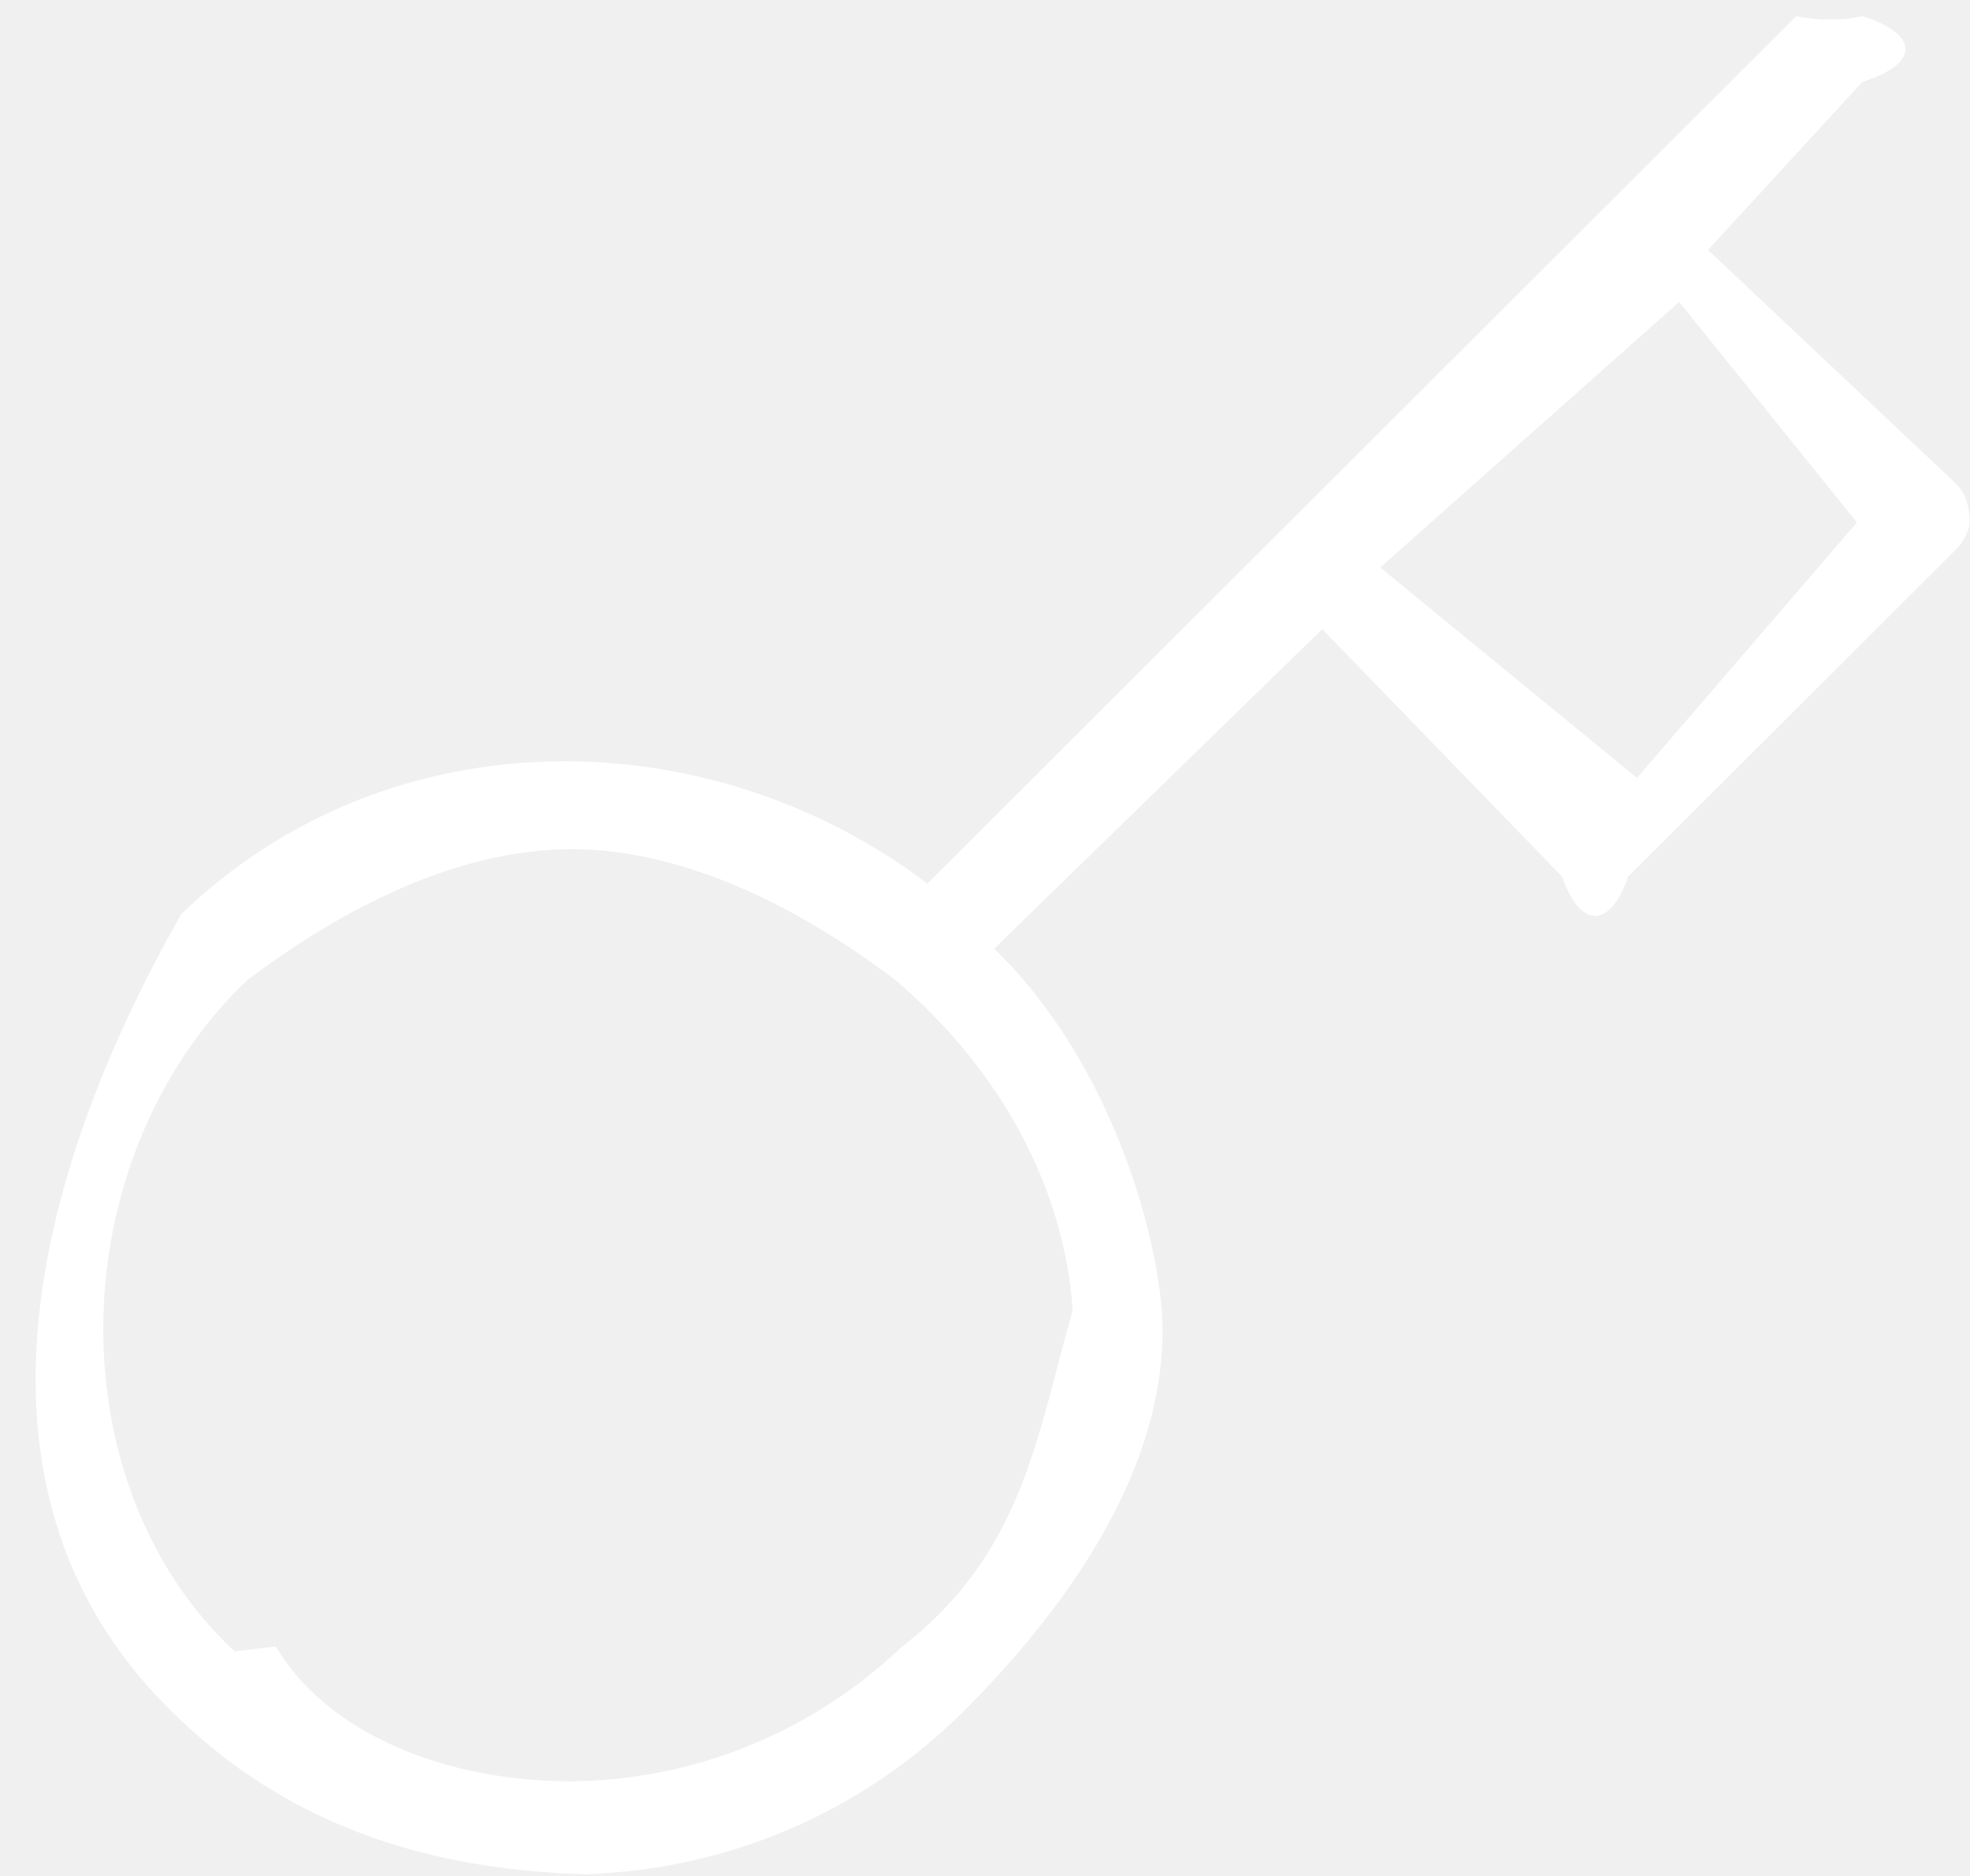
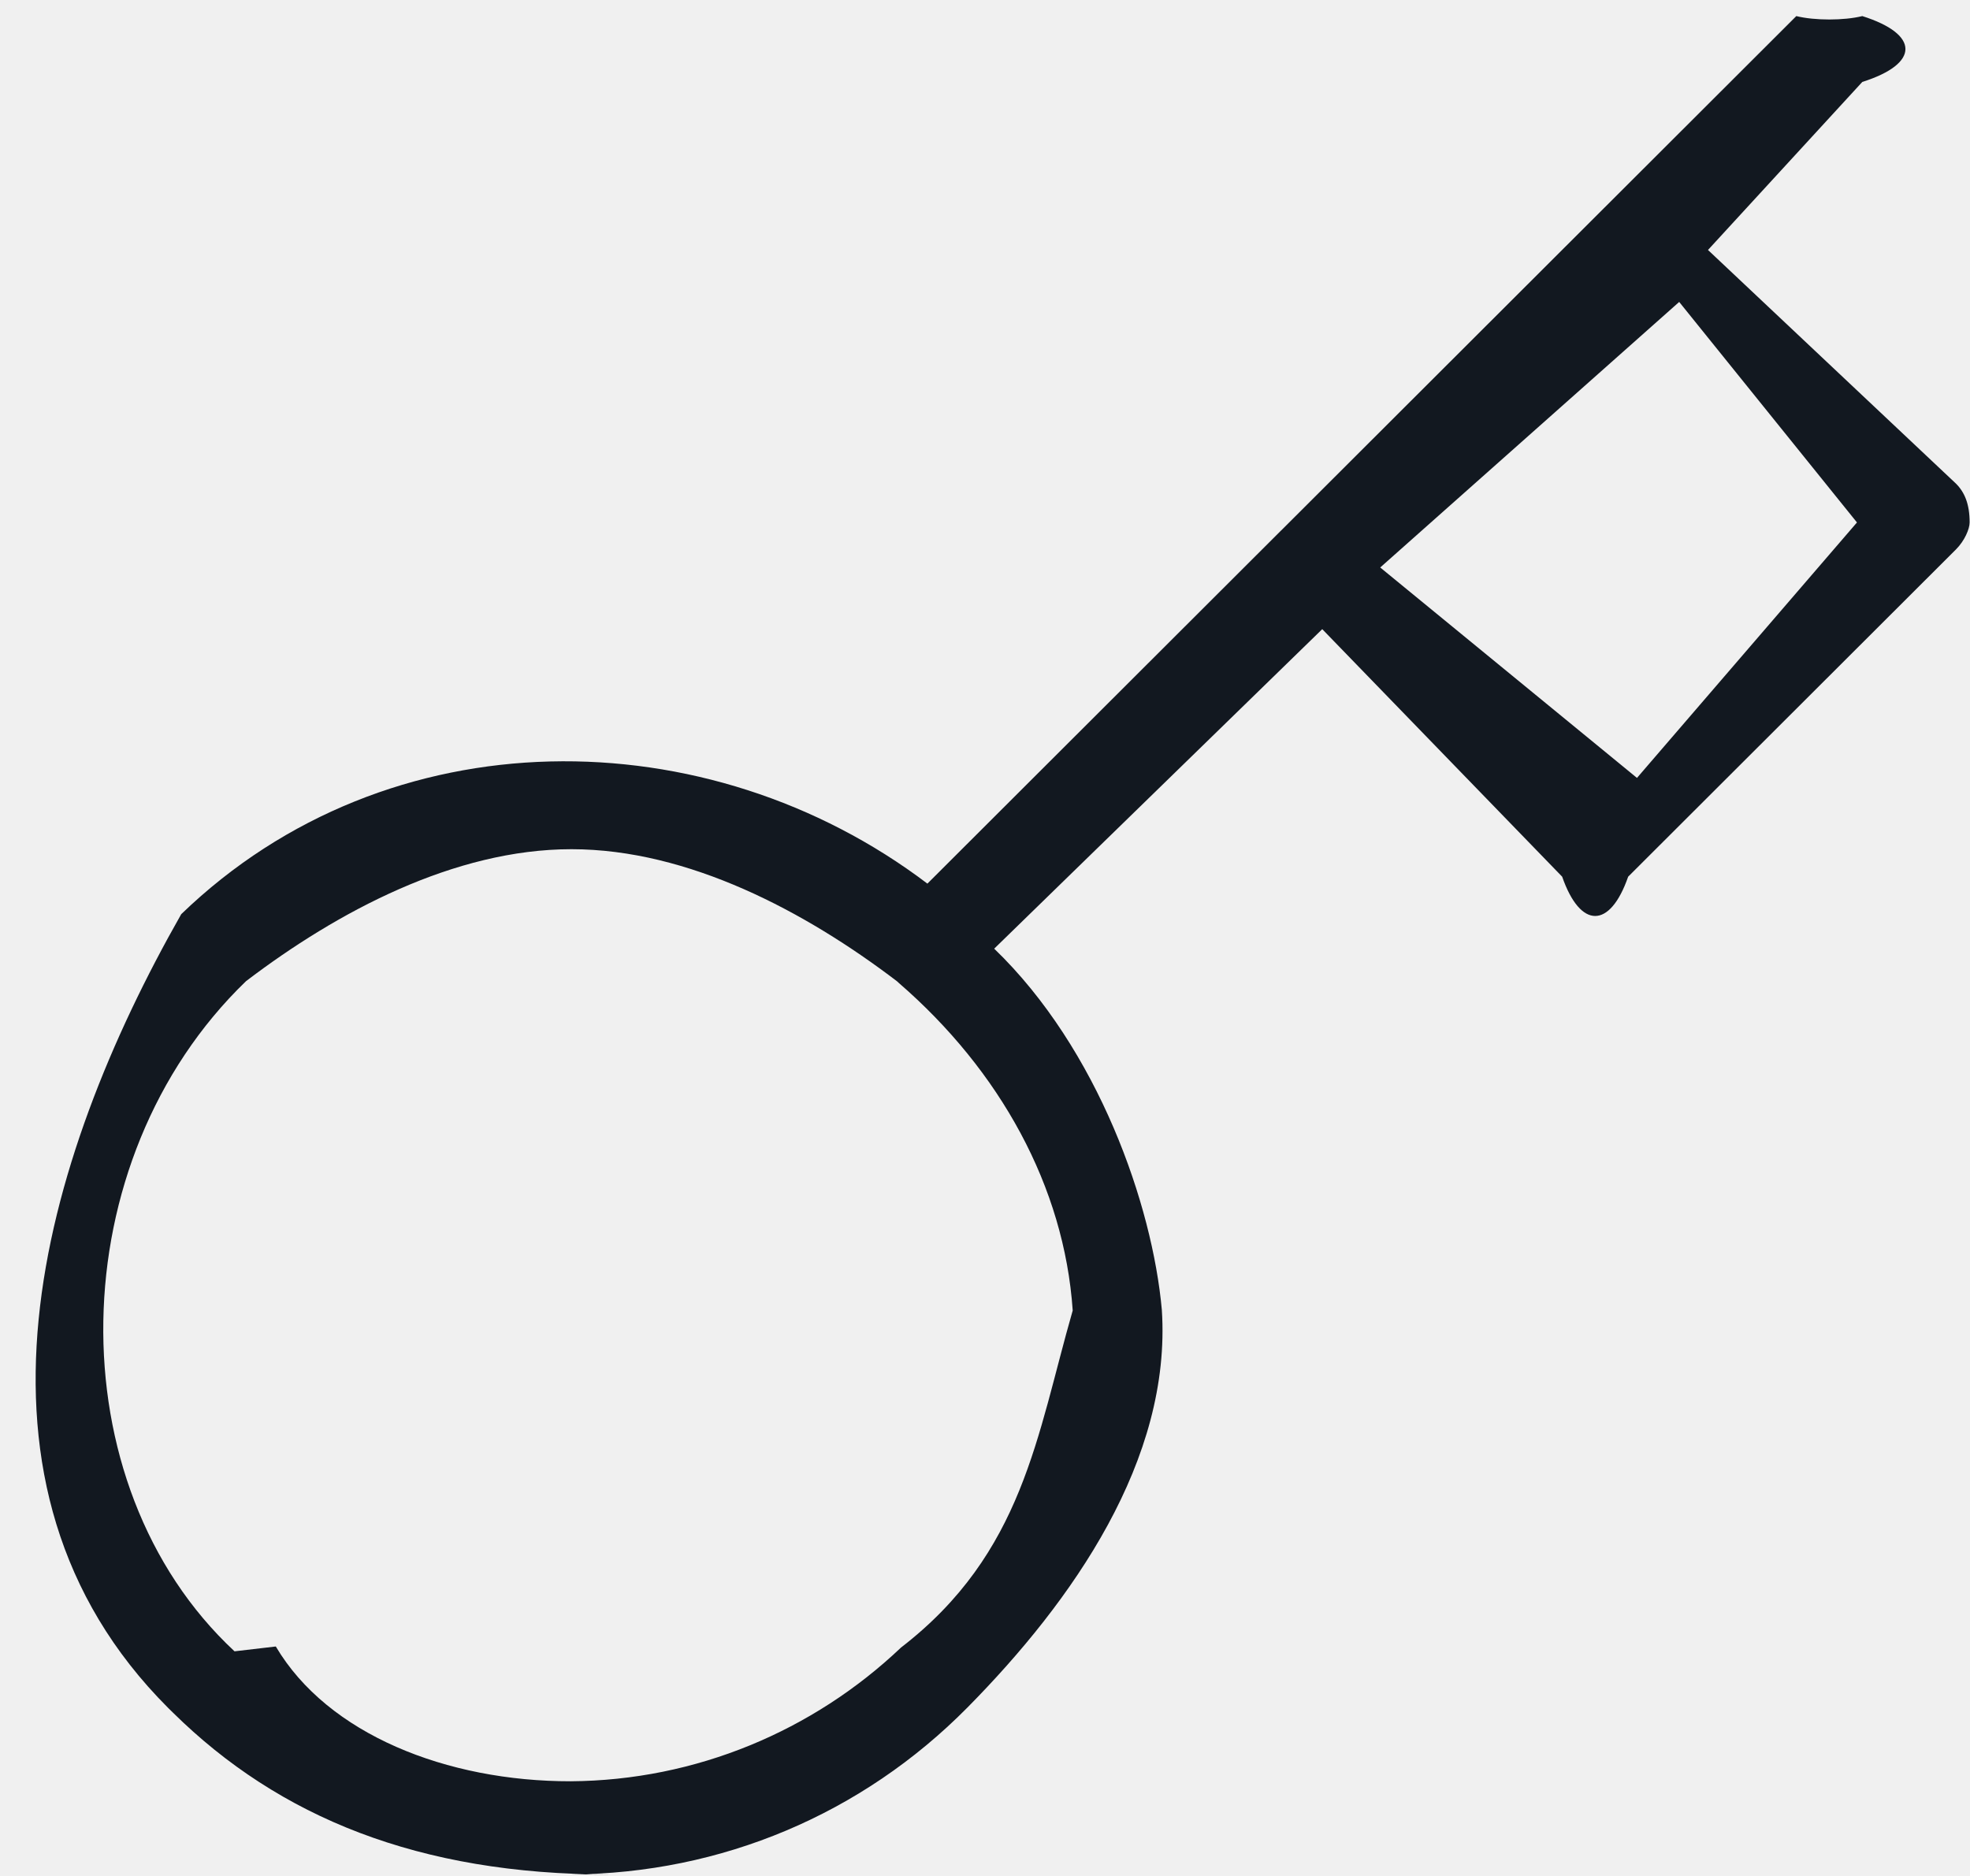
<svg xmlns="http://www.w3.org/2000/svg" width="42" height="40" viewBox="0 0 42 40" fill="none">
  <g clip-path="url(#clip0_766_2)">
-     <path fill-rule="evenodd" clip-rule="evenodd" d="M12.99 39.968C8.931 39.968 5.948 38.746 3.691 36.521L3.581 36.413C-1.17 31.657 0.885 24.73 3.864 19.492C8.291 15.219 15.102 15.3 19.772 18.841L27.316 11.308L27.319 11.306L38.297 0.343C38.686 0.44 39.315 0.44 39.704 0.343C40.93 0.731 40.93 1.36 39.704 1.747L36.414 5.33L41.7 10.311C41.887 10.497 41.992 10.75 41.992 11.14C41.992 11.277 41.887 11.529 41.7 11.716L34.712 18.693C34.324 19.81 33.694 19.81 33.305 18.693L28.19 13.415L21.196 20.228C23.42 22.372 24.57 25.7 24.77 27.929C24.98 31.124 22.872 34.134 20.626 36.408C18.379 38.682 15.38 39.946 12.181 39.967C12.154 39.967 12.127 39.968 12.99 39.968ZM12.183 18.107C9.687 18.107 7.19 19.44 5.245 20.921C1.285 24.74 1.175 31.65 5 35.21L5.88 35.107C6.987 36.979 9.524 37.984 12.168 37.981C14.835 37.963 17.336 36.909 19.209 35.13C21.82 33.116 22.104 30.606 22.87 27.943C22.69 25.303 21.32 22.827 19.165 20.961C19.15 20.948 19.135 20.934 19.121 20.921C17.176 19.44 14.679 18.107 12.183 18.107ZM29.426 12.1L34.9 16.587L39.59 11.14L35.8 6.438L29.426 12.1Z" fill="#ffffff" />
+     <path fill-rule="evenodd" clip-rule="evenodd" d="M12.99 39.968C8.931 39.968 5.948 38.746 3.691 36.521L3.581 36.413C-1.17 31.657 0.885 24.73 3.864 19.492C8.291 15.219 15.102 15.3 19.772 18.841L27.316 11.308L27.319 11.306L38.297 0.343C38.686 0.44 39.315 0.44 39.704 0.343C40.93 0.731 40.93 1.36 39.704 1.747L36.414 5.33L41.7 10.311C41.887 10.497 41.992 10.75 41.992 11.14C41.992 11.277 41.887 11.529 41.7 11.716L34.712 18.693C34.324 19.81 33.694 19.81 33.305 18.693L28.19 13.415L21.196 20.228C23.42 22.372 24.57 25.7 24.77 27.929C24.98 31.124 22.872 34.134 20.626 36.408C18.379 38.682 15.38 39.946 12.181 39.967C12.154 39.967 12.127 39.968 12.99 39.968ZM12.183 18.107C9.687 18.107 7.19 19.44 5.245 20.921C1.285 24.74 1.175 31.65 5 35.21L5.88 35.107C6.987 36.979 9.524 37.984 12.168 37.981C14.835 37.963 17.336 36.909 19.209 35.13C21.82 33.116 22.104 30.606 22.87 27.943C22.69 25.303 21.32 22.827 19.165 20.961C19.15 20.948 19.135 20.934 19.121 20.921C17.176 19.44 14.679 18.107 12.183 18.107ZM29.426 12.1L34.9 16.587L39.59 11.14L35.8 6.438L29.426 12.1Z" fill="#121820" />
  </g>
  <defs>
    <clipPath id="clip0_766_2">
      <rect width="42" height="40" fill="white" />
    </clipPath>
  </defs>
</svg>
